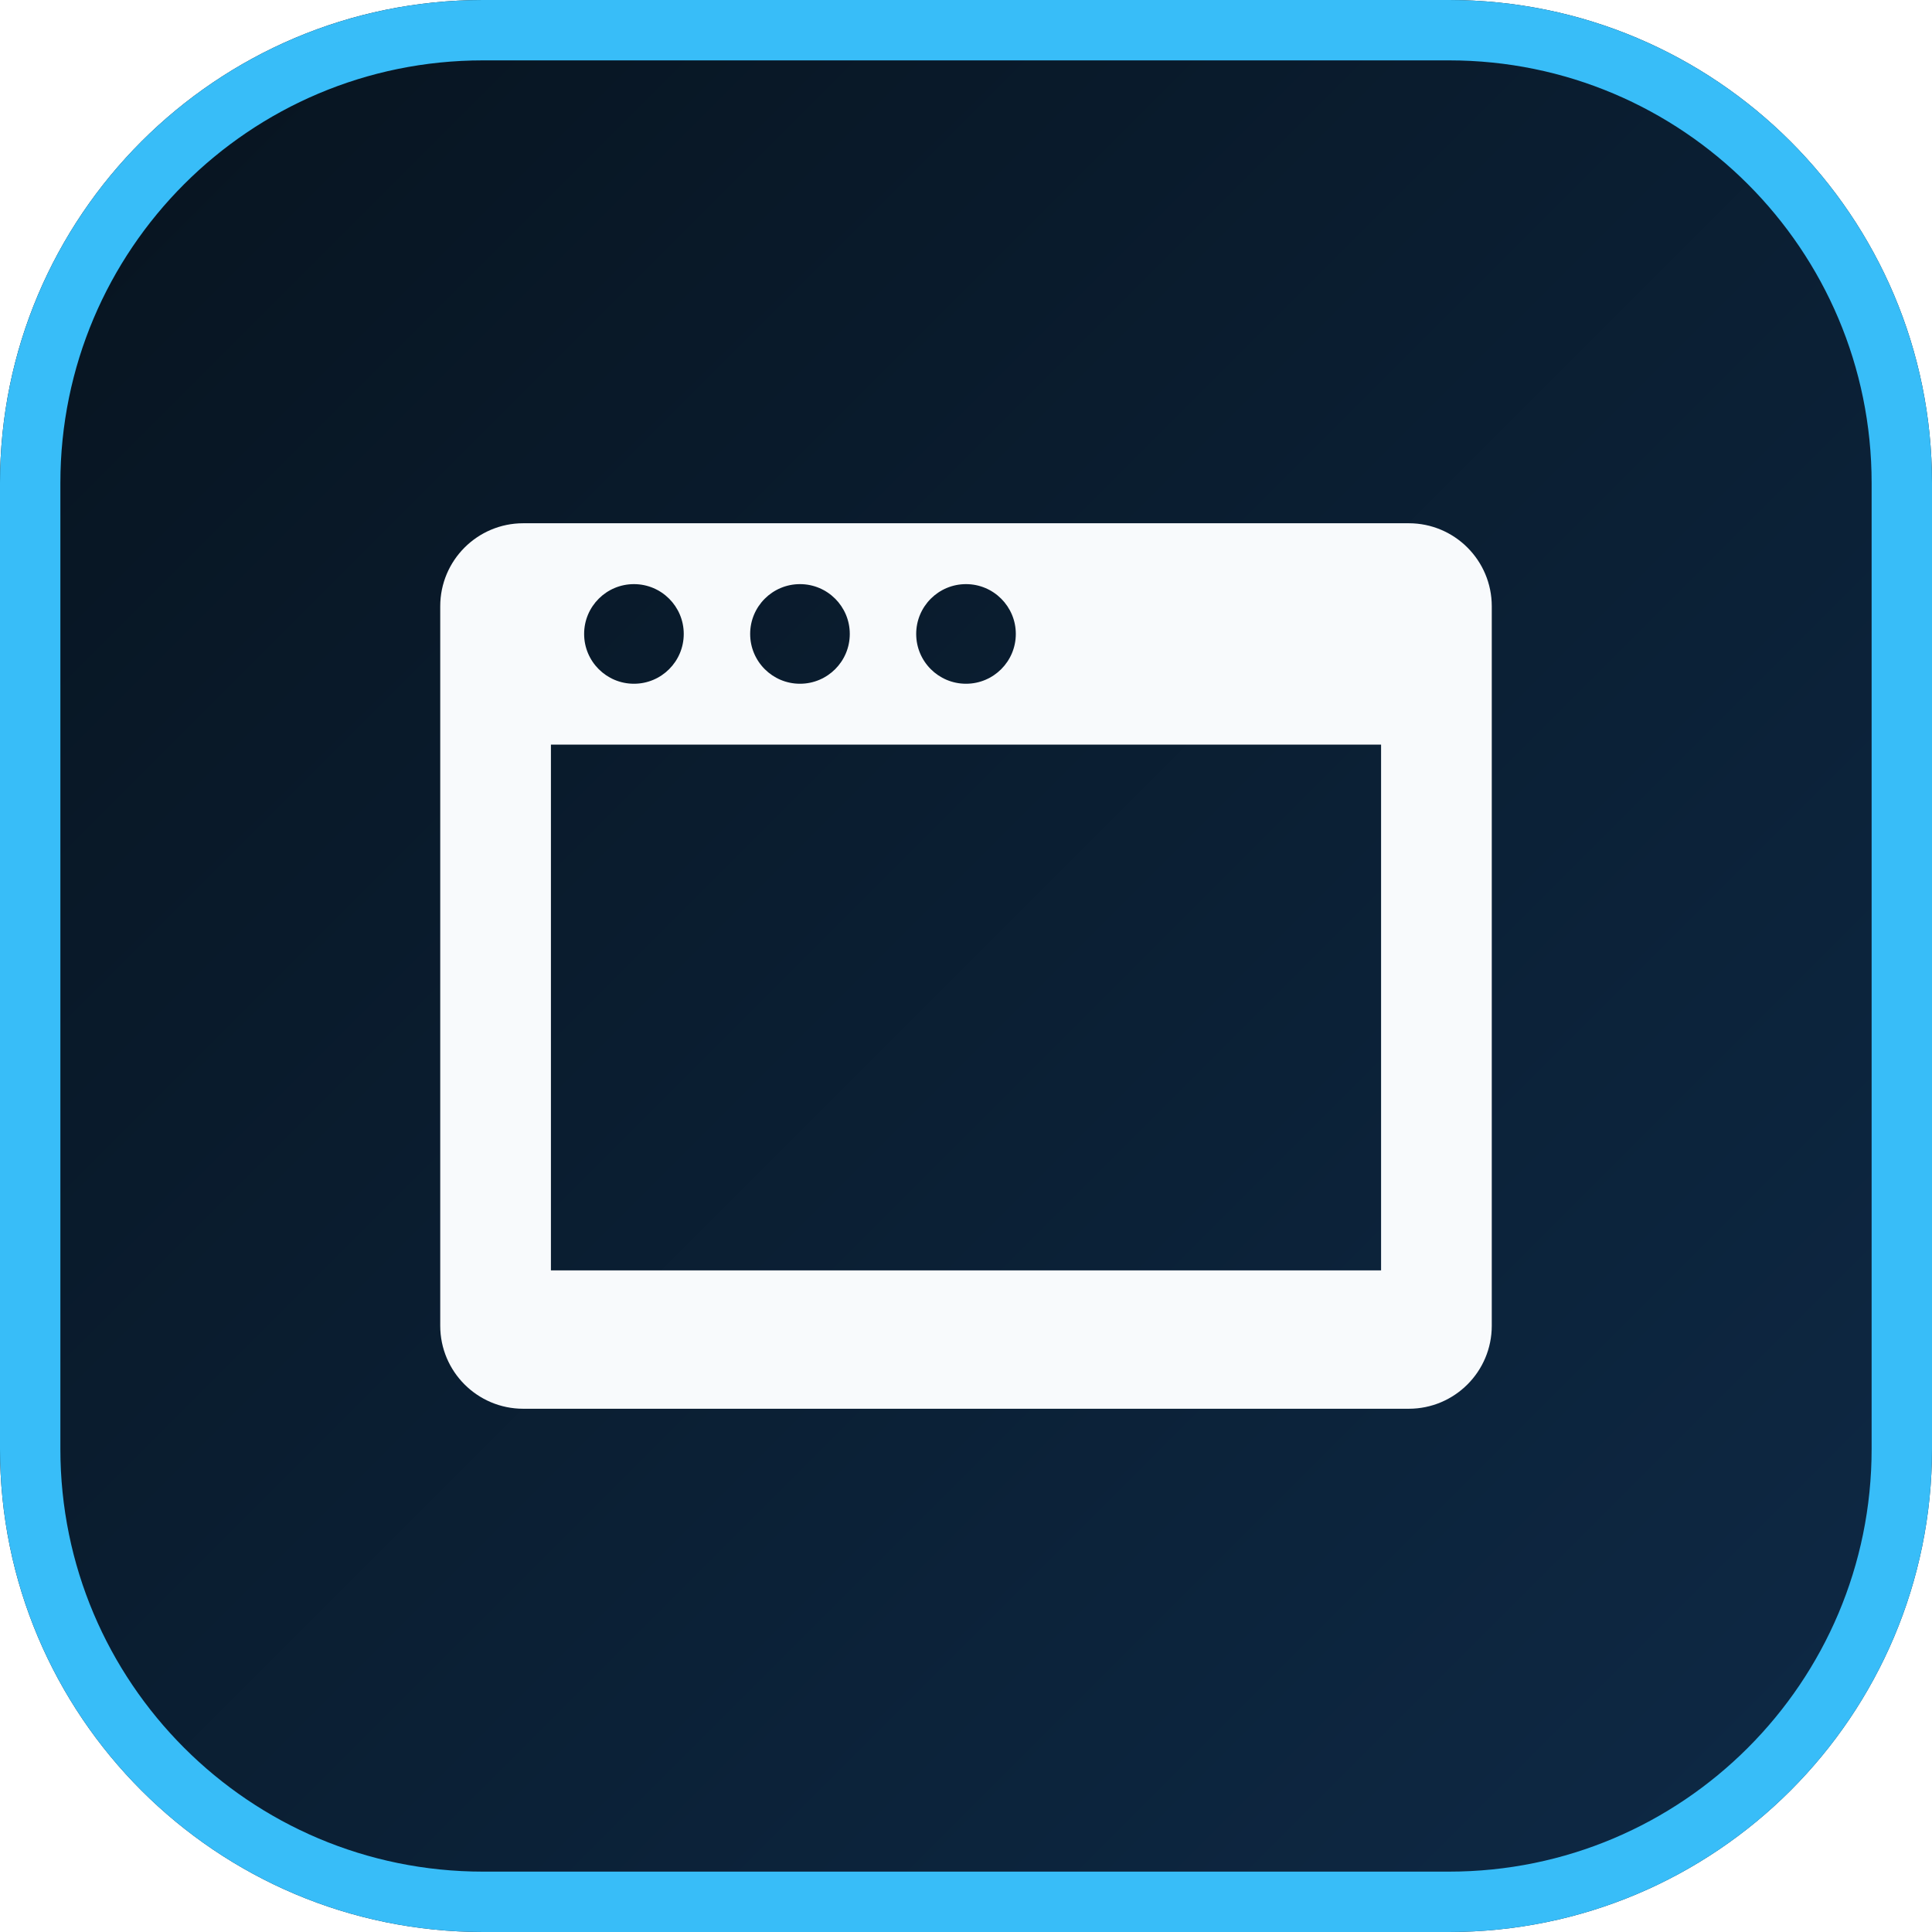
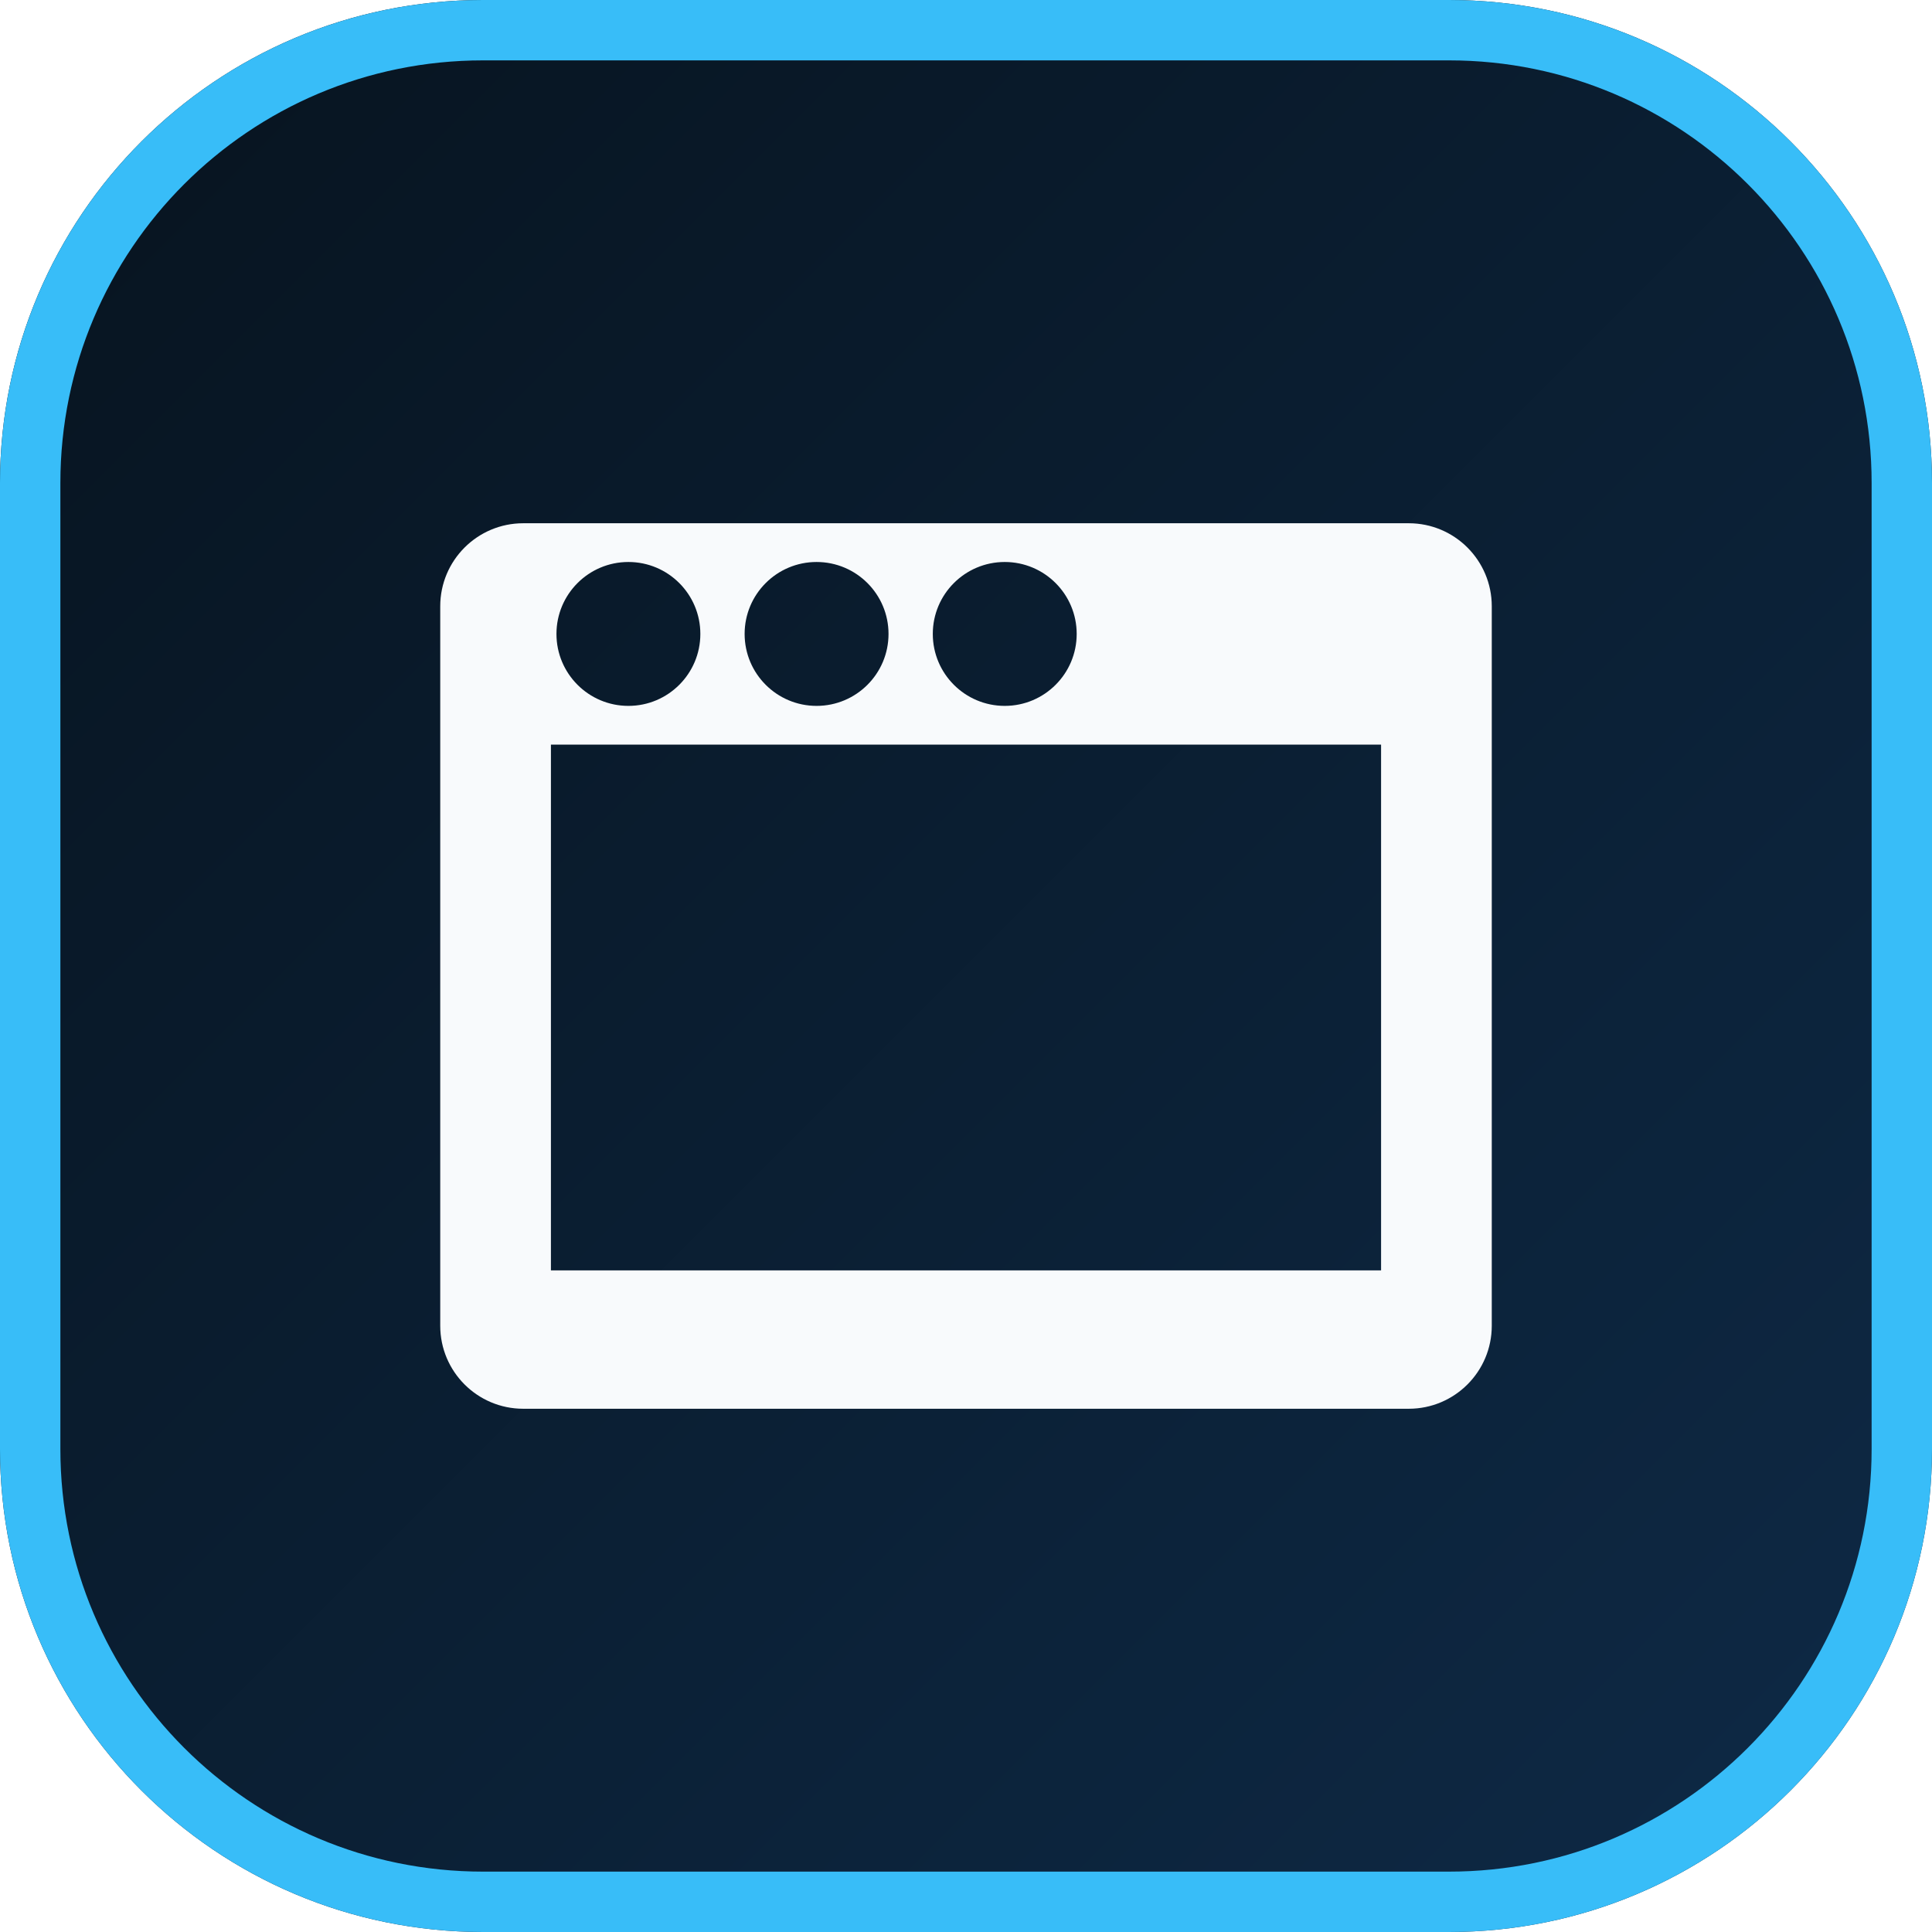
<svg xmlns="http://www.w3.org/2000/svg" viewBox="0 0 64 64">
  <defs>
    <linearGradient id="bg-ll-blazor" x1="0" y1="0" x2="1" y2="1">
      <stop offset="0%" stop-color="#07131e" />
      <stop offset="100%" stop-color="#0e2a47" />
    </linearGradient>
  </defs>
  <rect width="64" height="64" rx="16" fill="url(#bg-ll-blazor)" />
  <rect x="1" y="1" width="62" height="62" rx="15" fill="none" stroke="#38bdf8" stroke-width="2" />
  <g transform="translate(10 10) scale(1.83334)" fill="#f8fafc">
-     <path fill-rule="evenodd" d="M4 4 H20 A1.5 1.5 0 0 1 21.5 5.5 V18.5 A1.5 1.5 0 0 1 20 20 H4 A1.5 1.5 0 0 1 2.5 18.5 V5.5 A1.5 1.5 0 0 1 4 4 Z M4.5 8 V17.5 H19.5 V8 Z M6.9 6 A0.9 0.9 0 1 0 5.1 6 A0.9 0.9 0 1 0 6.9 6 Z M9.9 6 A0.9 0.9 0 1 0 8.1 6 A0.9 0.9 0 1 0 9.9 6 Z M12.9 6 A0.9 0.9 0 1 0 11.1 6 A0.9 0.9 0 1 0 12.9 6 Z" />
+     <path fill-rule="evenodd" d="M4 4 H20 A1.5 1.5 0 0 1 21.5 5.5 V18.5 A1.5 1.5 0 0 1 20 20 H4 A1.5 1.5 0 0 1 2.5 18.5 V5.5 A1.5 1.5 0 0 1 4 4 Z M4.5 8 V17.5 H19.5 V8 Z M7.20 6 A1.3 1.3 0 1 0 4.60 6 A1.3 1.3 0 1 0 7.20 6 Z M10.60 6 A1.3 1.3 0 1 0 8.00 6 A1.3 1.3 0 1 0 10.60 6 Z M14.00 6 A1.3 1.3 0 1 0 11.40 6 A1.3 1.3 0 1 0 14.00 6 Z" />
  </g>
</svg>
